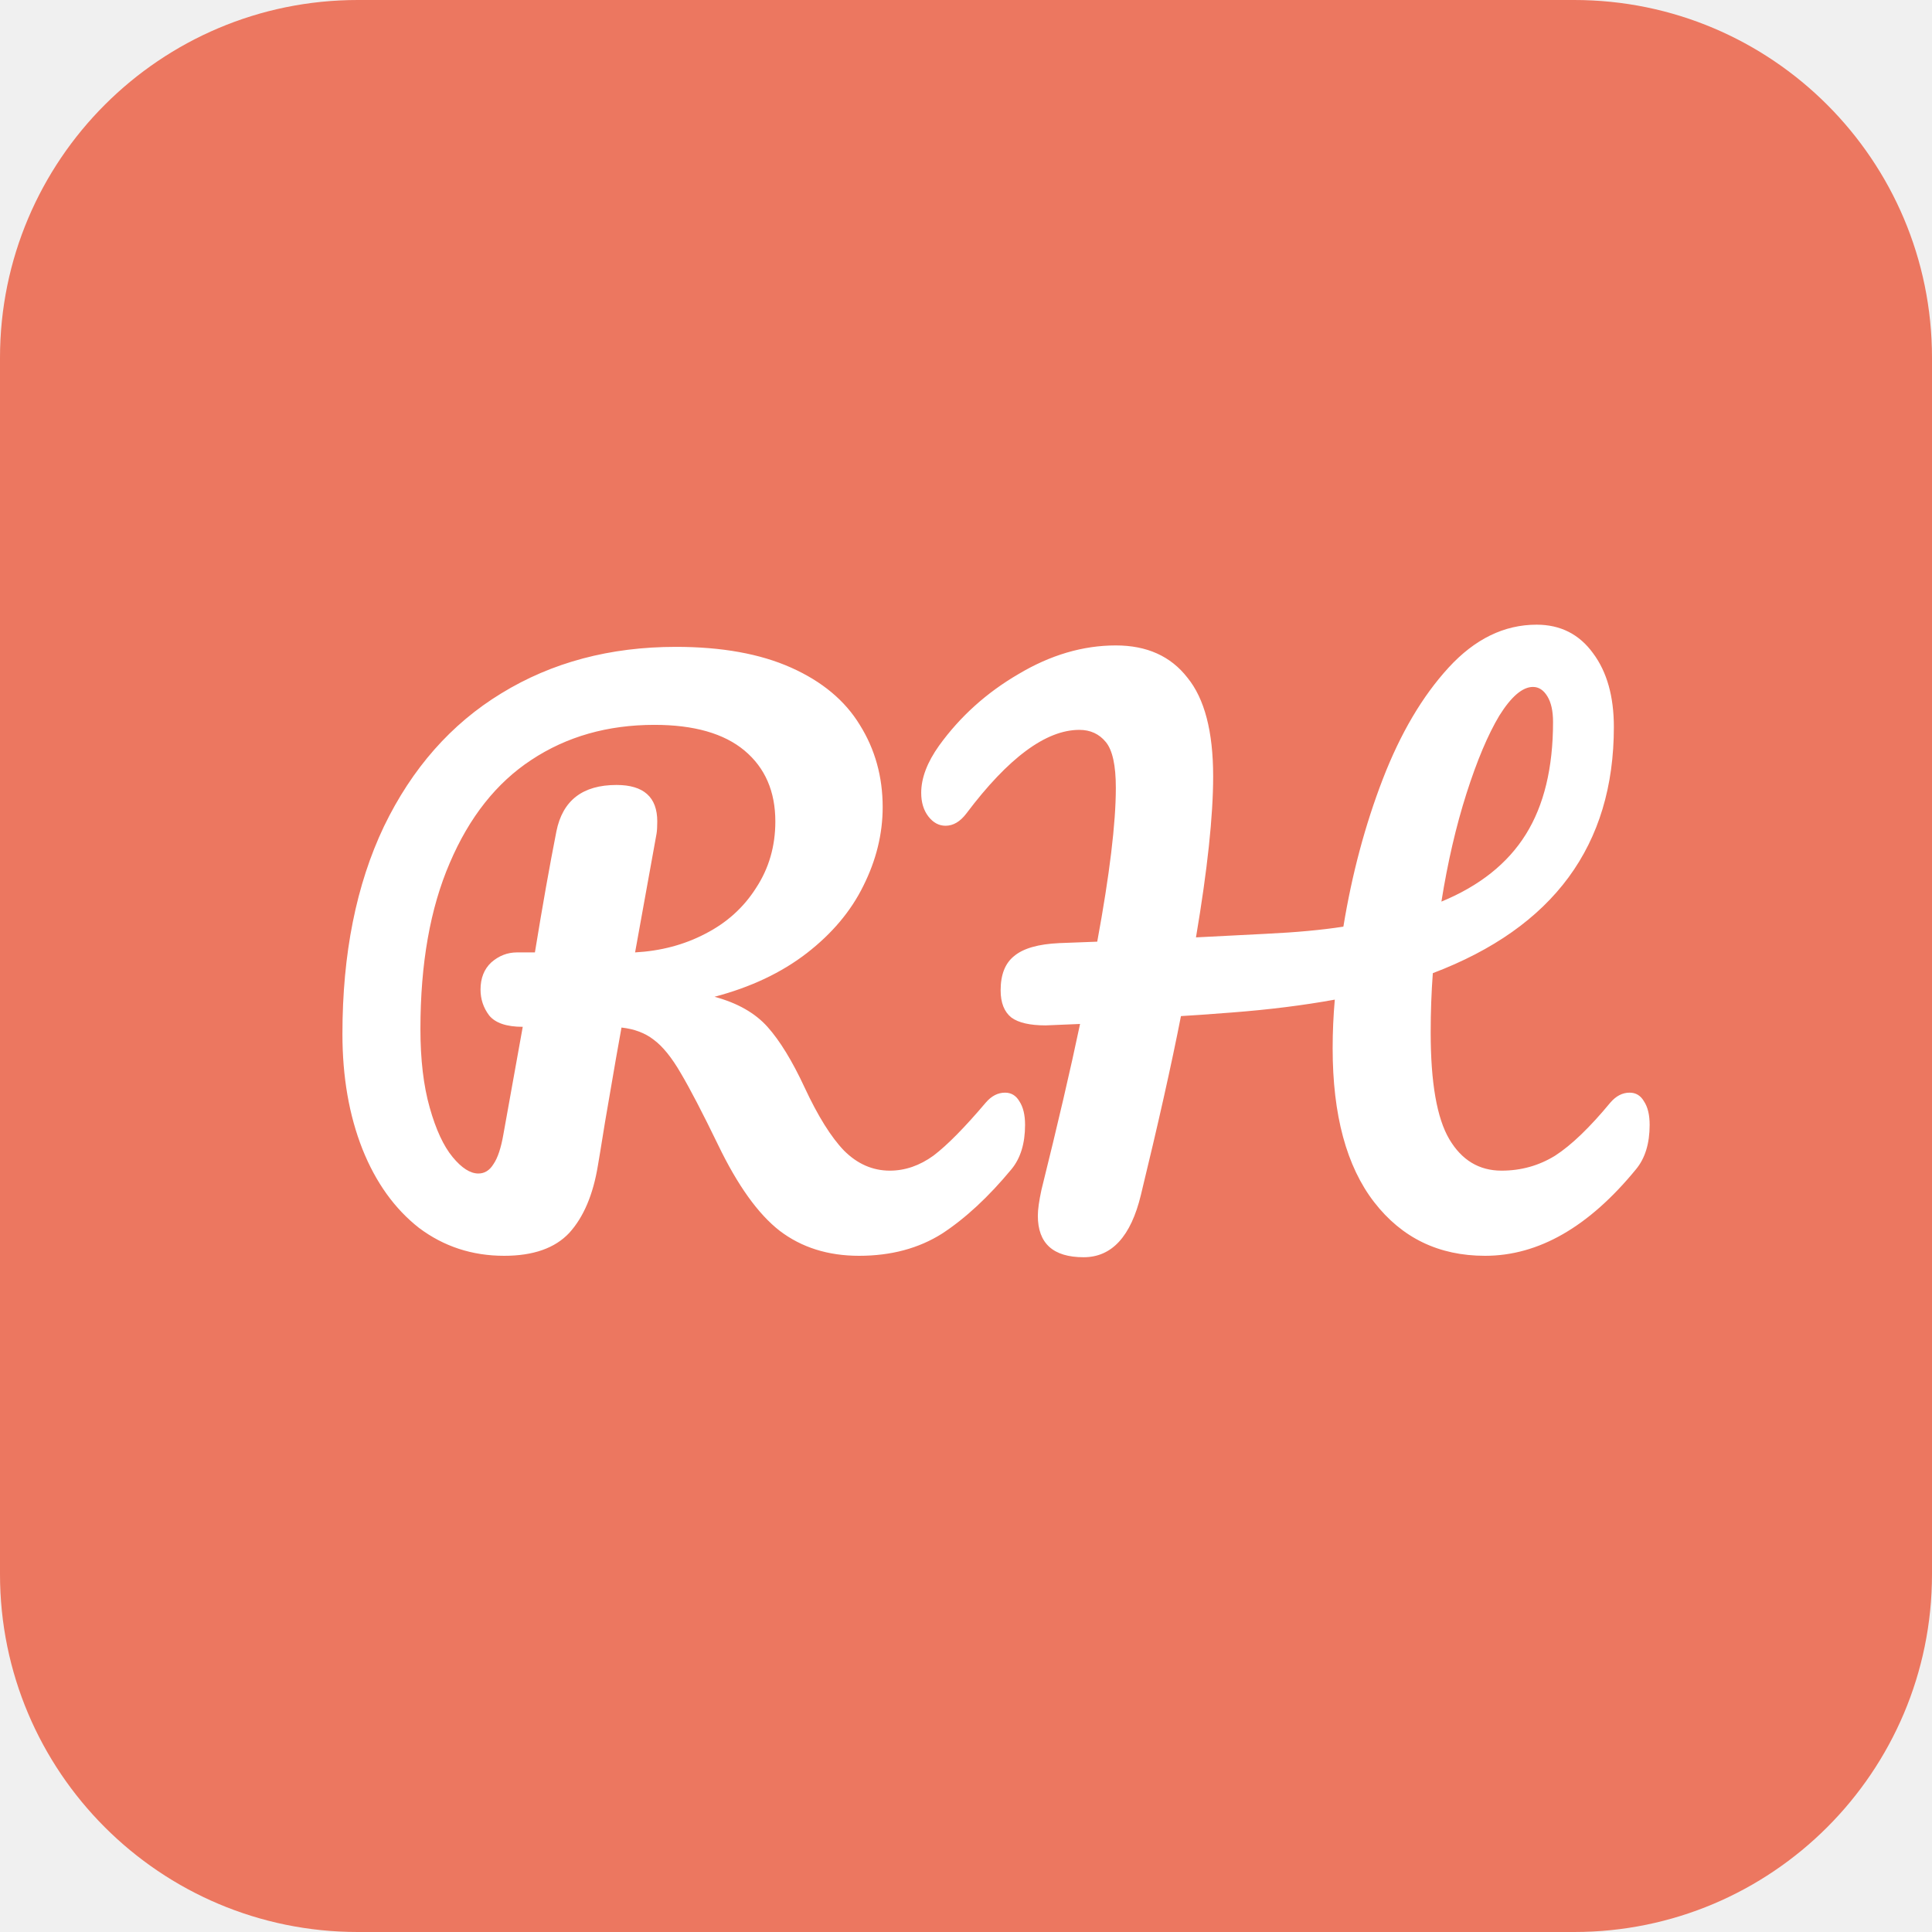
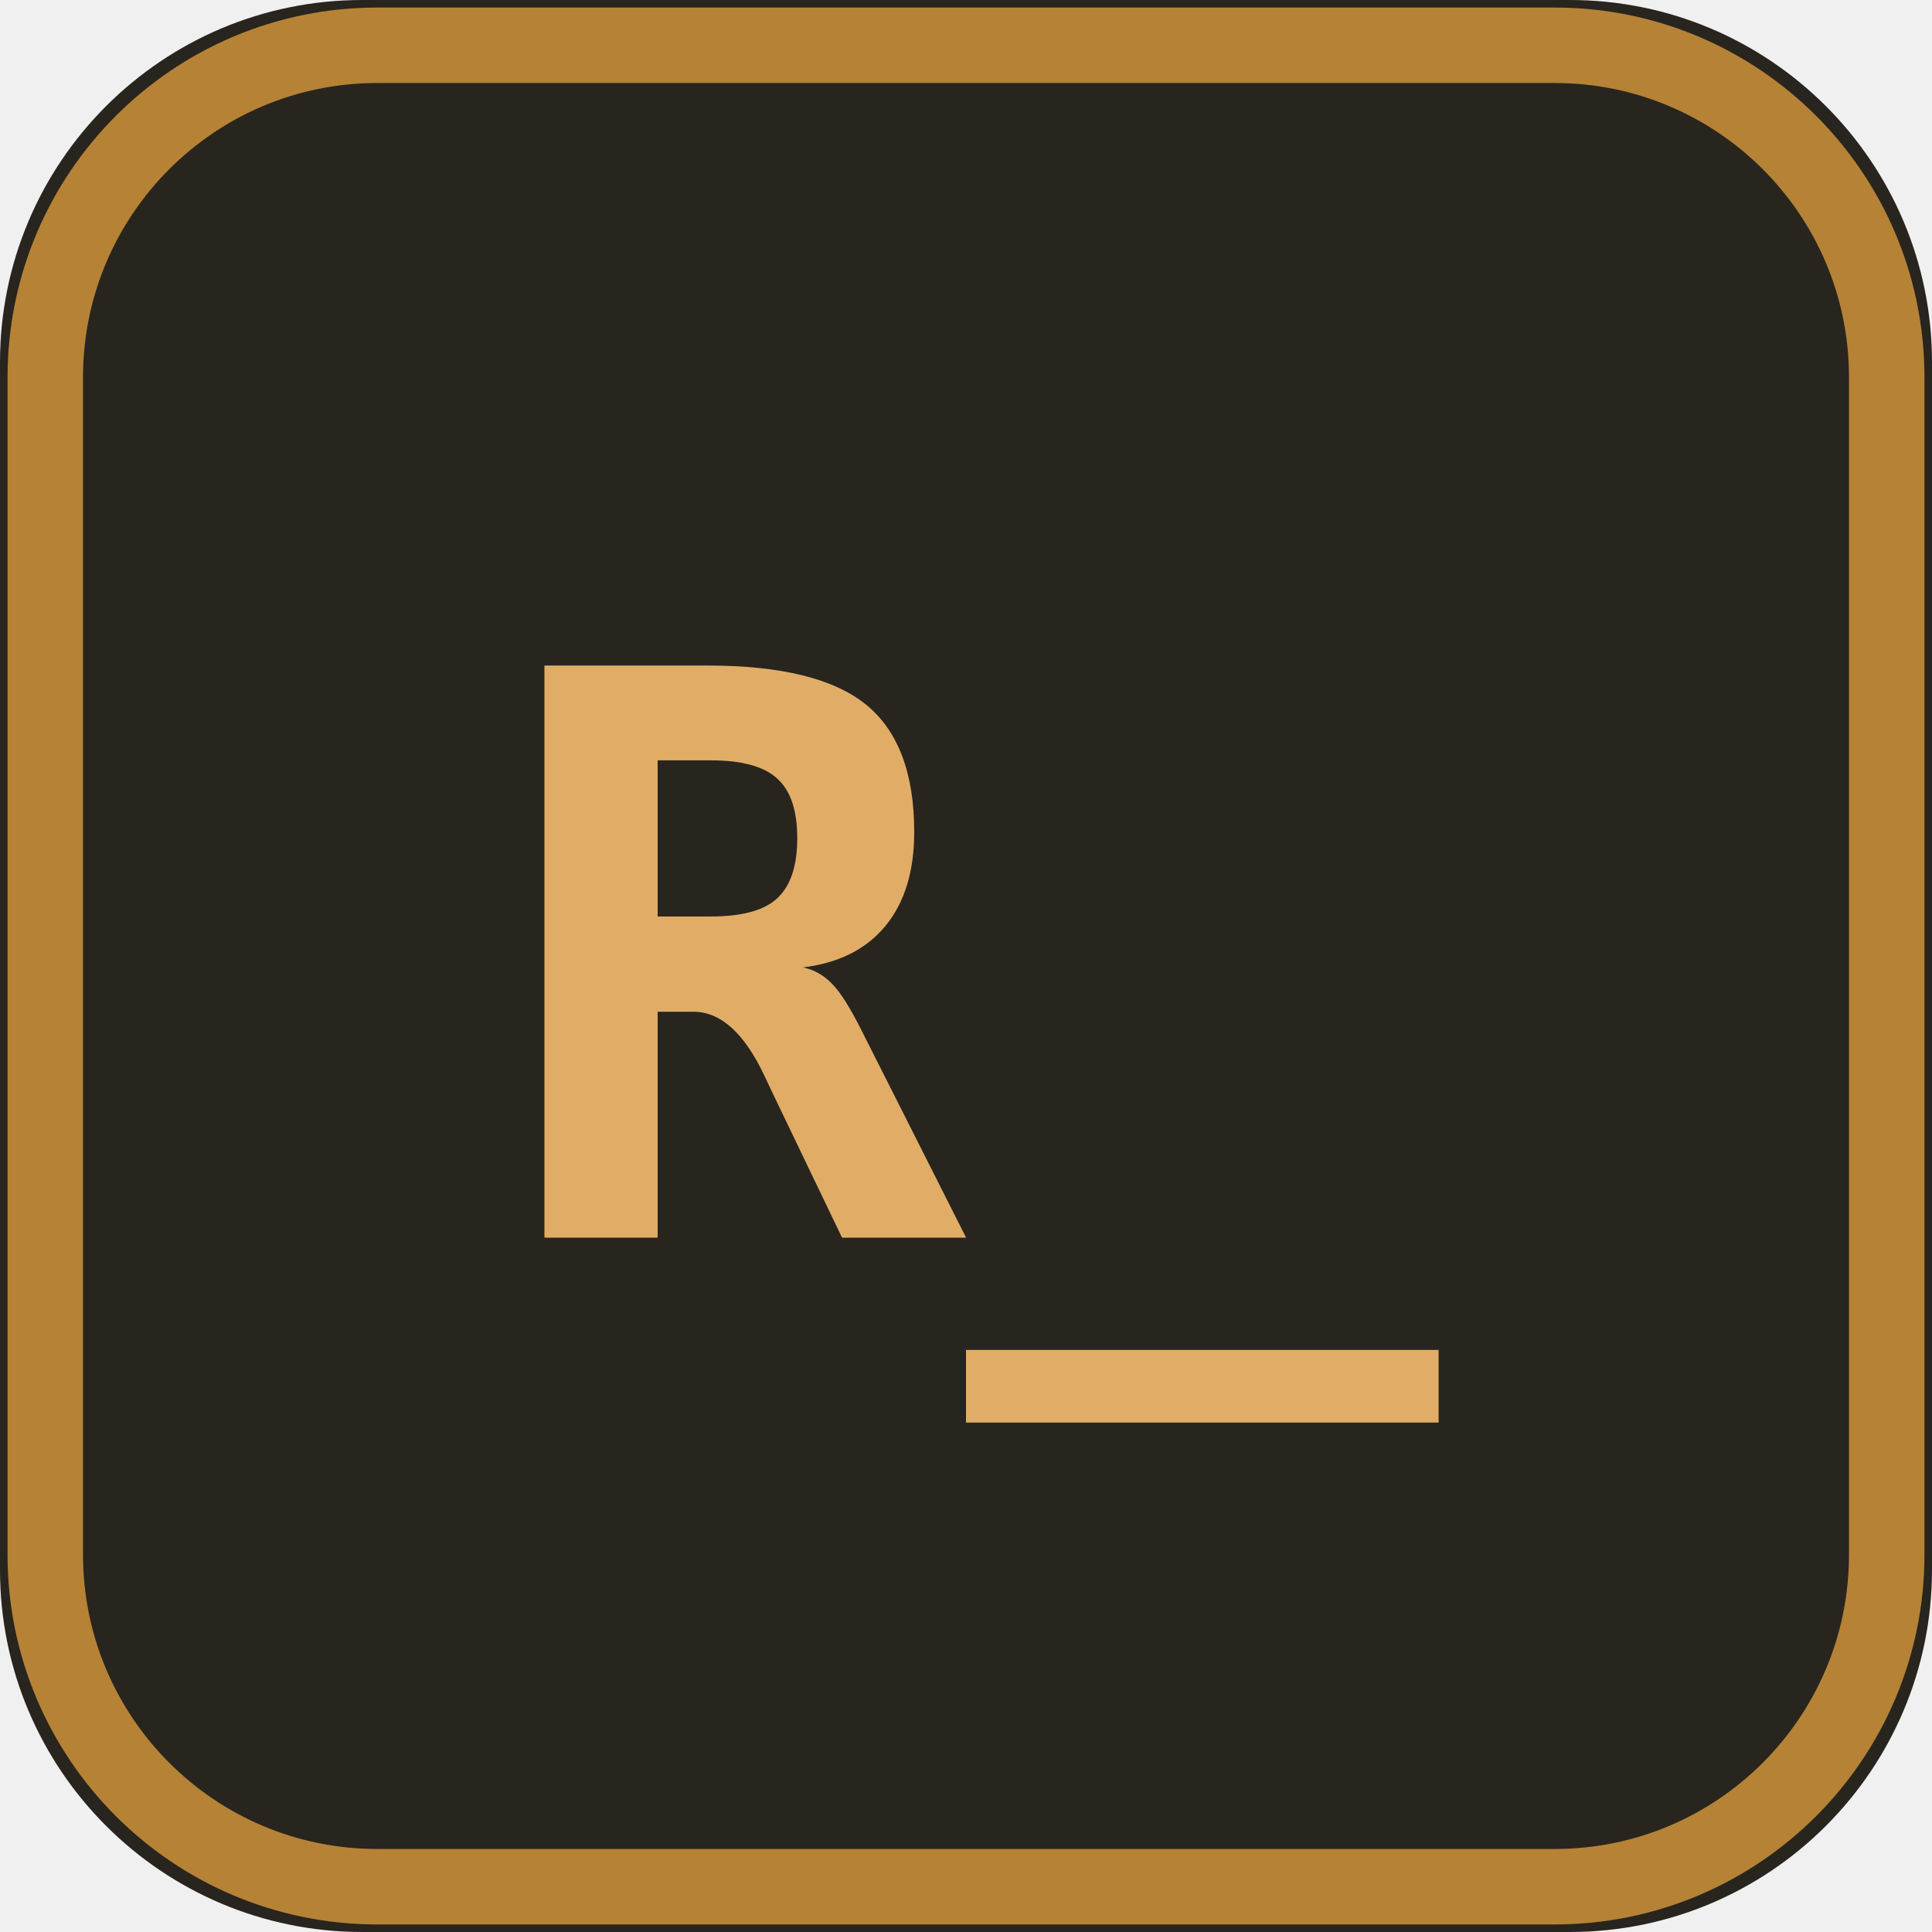
- <svg xmlns="http://www.w3.org/2000/svg" width="54" height="54" viewBox="0 0 54 54" fill="none">
-   <rect width="54" height="54" rx="10" fill="#EC7760" />
-   <path d="M28.091 30.54C28.264 30.54 28.397 30.62 28.491 30.78C28.597 30.94 28.651 31.16 28.651 31.44C28.651 31.96 28.524 32.373 28.271 32.68C27.631 33.453 26.984 34.053 26.331 34.48C25.677 34.893 24.904 35.1 24.011 35.1C23.144 35.1 22.404 34.867 21.791 34.4C21.191 33.933 20.617 33.133 20.071 32C19.631 31.093 19.284 30.427 19.031 30C18.777 29.56 18.524 29.247 18.271 29.06C18.031 28.873 17.731 28.76 17.371 28.72C17.317 29 17.164 29.88 16.911 31.36C16.804 32.027 16.737 32.433 16.711 32.58C16.577 33.393 16.311 34.02 15.911 34.46C15.511 34.887 14.904 35.1 14.091 35.1C13.197 35.1 12.404 34.84 11.711 34.32C11.031 33.787 10.504 33.053 10.131 32.12C9.757 31.173 9.571 30.1 9.571 28.9C9.571 26.66 9.957 24.727 10.731 23.1C11.517 21.473 12.611 20.233 14.011 19.38C15.424 18.513 17.051 18.08 18.891 18.08C20.171 18.08 21.244 18.273 22.111 18.66C22.977 19.047 23.617 19.58 24.031 20.26C24.457 20.94 24.671 21.707 24.671 22.56C24.671 23.307 24.491 24.04 24.131 24.76C23.784 25.467 23.257 26.093 22.551 26.64C21.844 27.187 20.984 27.593 19.971 27.86C20.611 28.033 21.104 28.313 21.451 28.7C21.797 29.087 22.144 29.653 22.491 30.4C22.864 31.2 23.231 31.787 23.591 32.16C23.964 32.533 24.391 32.72 24.871 32.72C25.297 32.72 25.704 32.58 26.091 32.3C26.477 32.007 26.964 31.513 27.551 30.82C27.711 30.633 27.891 30.54 28.091 30.54ZM14.611 28.7C14.157 28.7 13.844 28.593 13.671 28.38C13.511 28.167 13.431 27.927 13.431 27.66C13.431 27.34 13.531 27.087 13.731 26.9C13.944 26.713 14.184 26.62 14.451 26.62H14.951C15.164 25.313 15.364 24.187 15.551 23.24C15.724 22.373 16.284 21.94 17.231 21.94C17.991 21.94 18.371 22.28 18.371 22.96C18.371 23.107 18.364 23.22 18.351 23.3L17.751 26.62C18.471 26.58 19.124 26.407 19.711 26.1C20.311 25.793 20.784 25.367 21.131 24.82C21.491 24.273 21.671 23.653 21.671 22.96C21.671 22.12 21.384 21.46 20.811 20.98C20.237 20.5 19.397 20.26 18.291 20.26C16.984 20.26 15.837 20.587 14.851 21.24C13.877 21.88 13.117 22.84 12.571 24.12C12.024 25.387 11.751 26.933 11.751 28.76C11.751 29.613 11.837 30.347 12.011 30.96C12.184 31.573 12.397 32.033 12.651 32.34C12.904 32.647 13.144 32.8 13.371 32.8C13.544 32.8 13.684 32.713 13.791 32.54C13.911 32.367 14.004 32.087 14.071 31.7L14.611 28.7ZM45.548 30.54C45.722 30.54 45.855 30.62 45.948 30.78C46.055 30.94 46.108 31.16 46.108 31.44C46.108 31.96 45.982 32.373 45.728 32.68C44.408 34.293 43.002 35.1 41.508 35.1C40.215 35.1 39.182 34.6 38.408 33.6C37.635 32.6 37.248 31.167 37.248 29.3C37.248 28.847 37.268 28.393 37.308 27.94C36.428 28.1 35.468 28.22 34.428 28.3C33.735 28.353 33.262 28.387 33.008 28.4C32.742 29.76 32.368 31.427 31.888 33.4C31.608 34.56 31.075 35.14 30.288 35.14C29.435 35.14 29.008 34.753 29.008 33.98C29.008 33.807 29.042 33.567 29.108 33.26C29.562 31.433 29.922 29.887 30.188 28.62L29.228 28.66C28.788 28.66 28.468 28.587 28.268 28.44C28.068 28.28 27.968 28.027 27.968 27.68C27.968 27.24 28.095 26.92 28.348 26.72C28.602 26.507 29.022 26.387 29.608 26.36L30.668 26.32C31.015 24.44 31.188 23.007 31.188 22.02C31.188 21.393 31.095 20.967 30.908 20.74C30.722 20.513 30.475 20.4 30.168 20.4C29.235 20.4 28.182 21.18 27.008 22.74C26.835 22.967 26.642 23.08 26.428 23.08C26.242 23.08 26.082 22.993 25.948 22.82C25.815 22.647 25.748 22.427 25.748 22.16C25.748 21.747 25.915 21.307 26.248 20.84C26.835 20.027 27.575 19.36 28.468 18.84C29.362 18.307 30.268 18.04 31.188 18.04C32.055 18.04 32.722 18.34 33.188 18.94C33.668 19.527 33.908 20.447 33.908 21.7C33.908 22.807 33.748 24.307 33.428 26.2L35.388 26.1C36.228 26.06 36.948 25.993 37.548 25.9C37.788 24.433 38.155 23.06 38.648 21.78C39.142 20.5 39.755 19.46 40.488 18.66C41.222 17.86 42.042 17.46 42.948 17.46C43.615 17.46 44.142 17.727 44.528 18.26C44.915 18.78 45.108 19.467 45.108 20.32C45.108 23.627 43.422 25.92 40.048 27.2C40.008 27.733 39.988 28.287 39.988 28.86C39.988 30.26 40.162 31.253 40.508 31.84C40.855 32.427 41.342 32.72 41.968 32.72C42.515 32.72 43.015 32.58 43.468 32.3C43.922 32.007 44.435 31.513 45.008 30.82C45.168 30.633 45.348 30.54 45.548 30.54ZM42.848 19.2C42.555 19.2 42.242 19.467 41.908 20C41.588 20.533 41.282 21.26 40.988 22.18C40.695 23.1 40.462 24.107 40.288 25.2C41.355 24.76 42.142 24.133 42.648 23.32C43.155 22.507 43.408 21.46 43.408 20.18C43.408 19.873 43.355 19.633 43.248 19.46C43.142 19.287 43.008 19.2 42.848 19.2Z" fill="white" />
+ <svg xmlns="http://www.w3.org/2000/svg" width="64" height="64" viewBox="0 0 64 64">
+   <rect width="64" height="64" rx="12" fill="#28251f" />
+   <rect x="1.5" y="1.5" width="61" height="61" rx="11" fill="none" stroke="#b68235" stroke-width="2.5" />
+   <text x="32" y="41" font-family="JetBrains Mono, ui-monospace, monospace" font-size="26" font-weight="600" fill="#e1ad66" text-anchor="middle">R_</text>
</svg>
